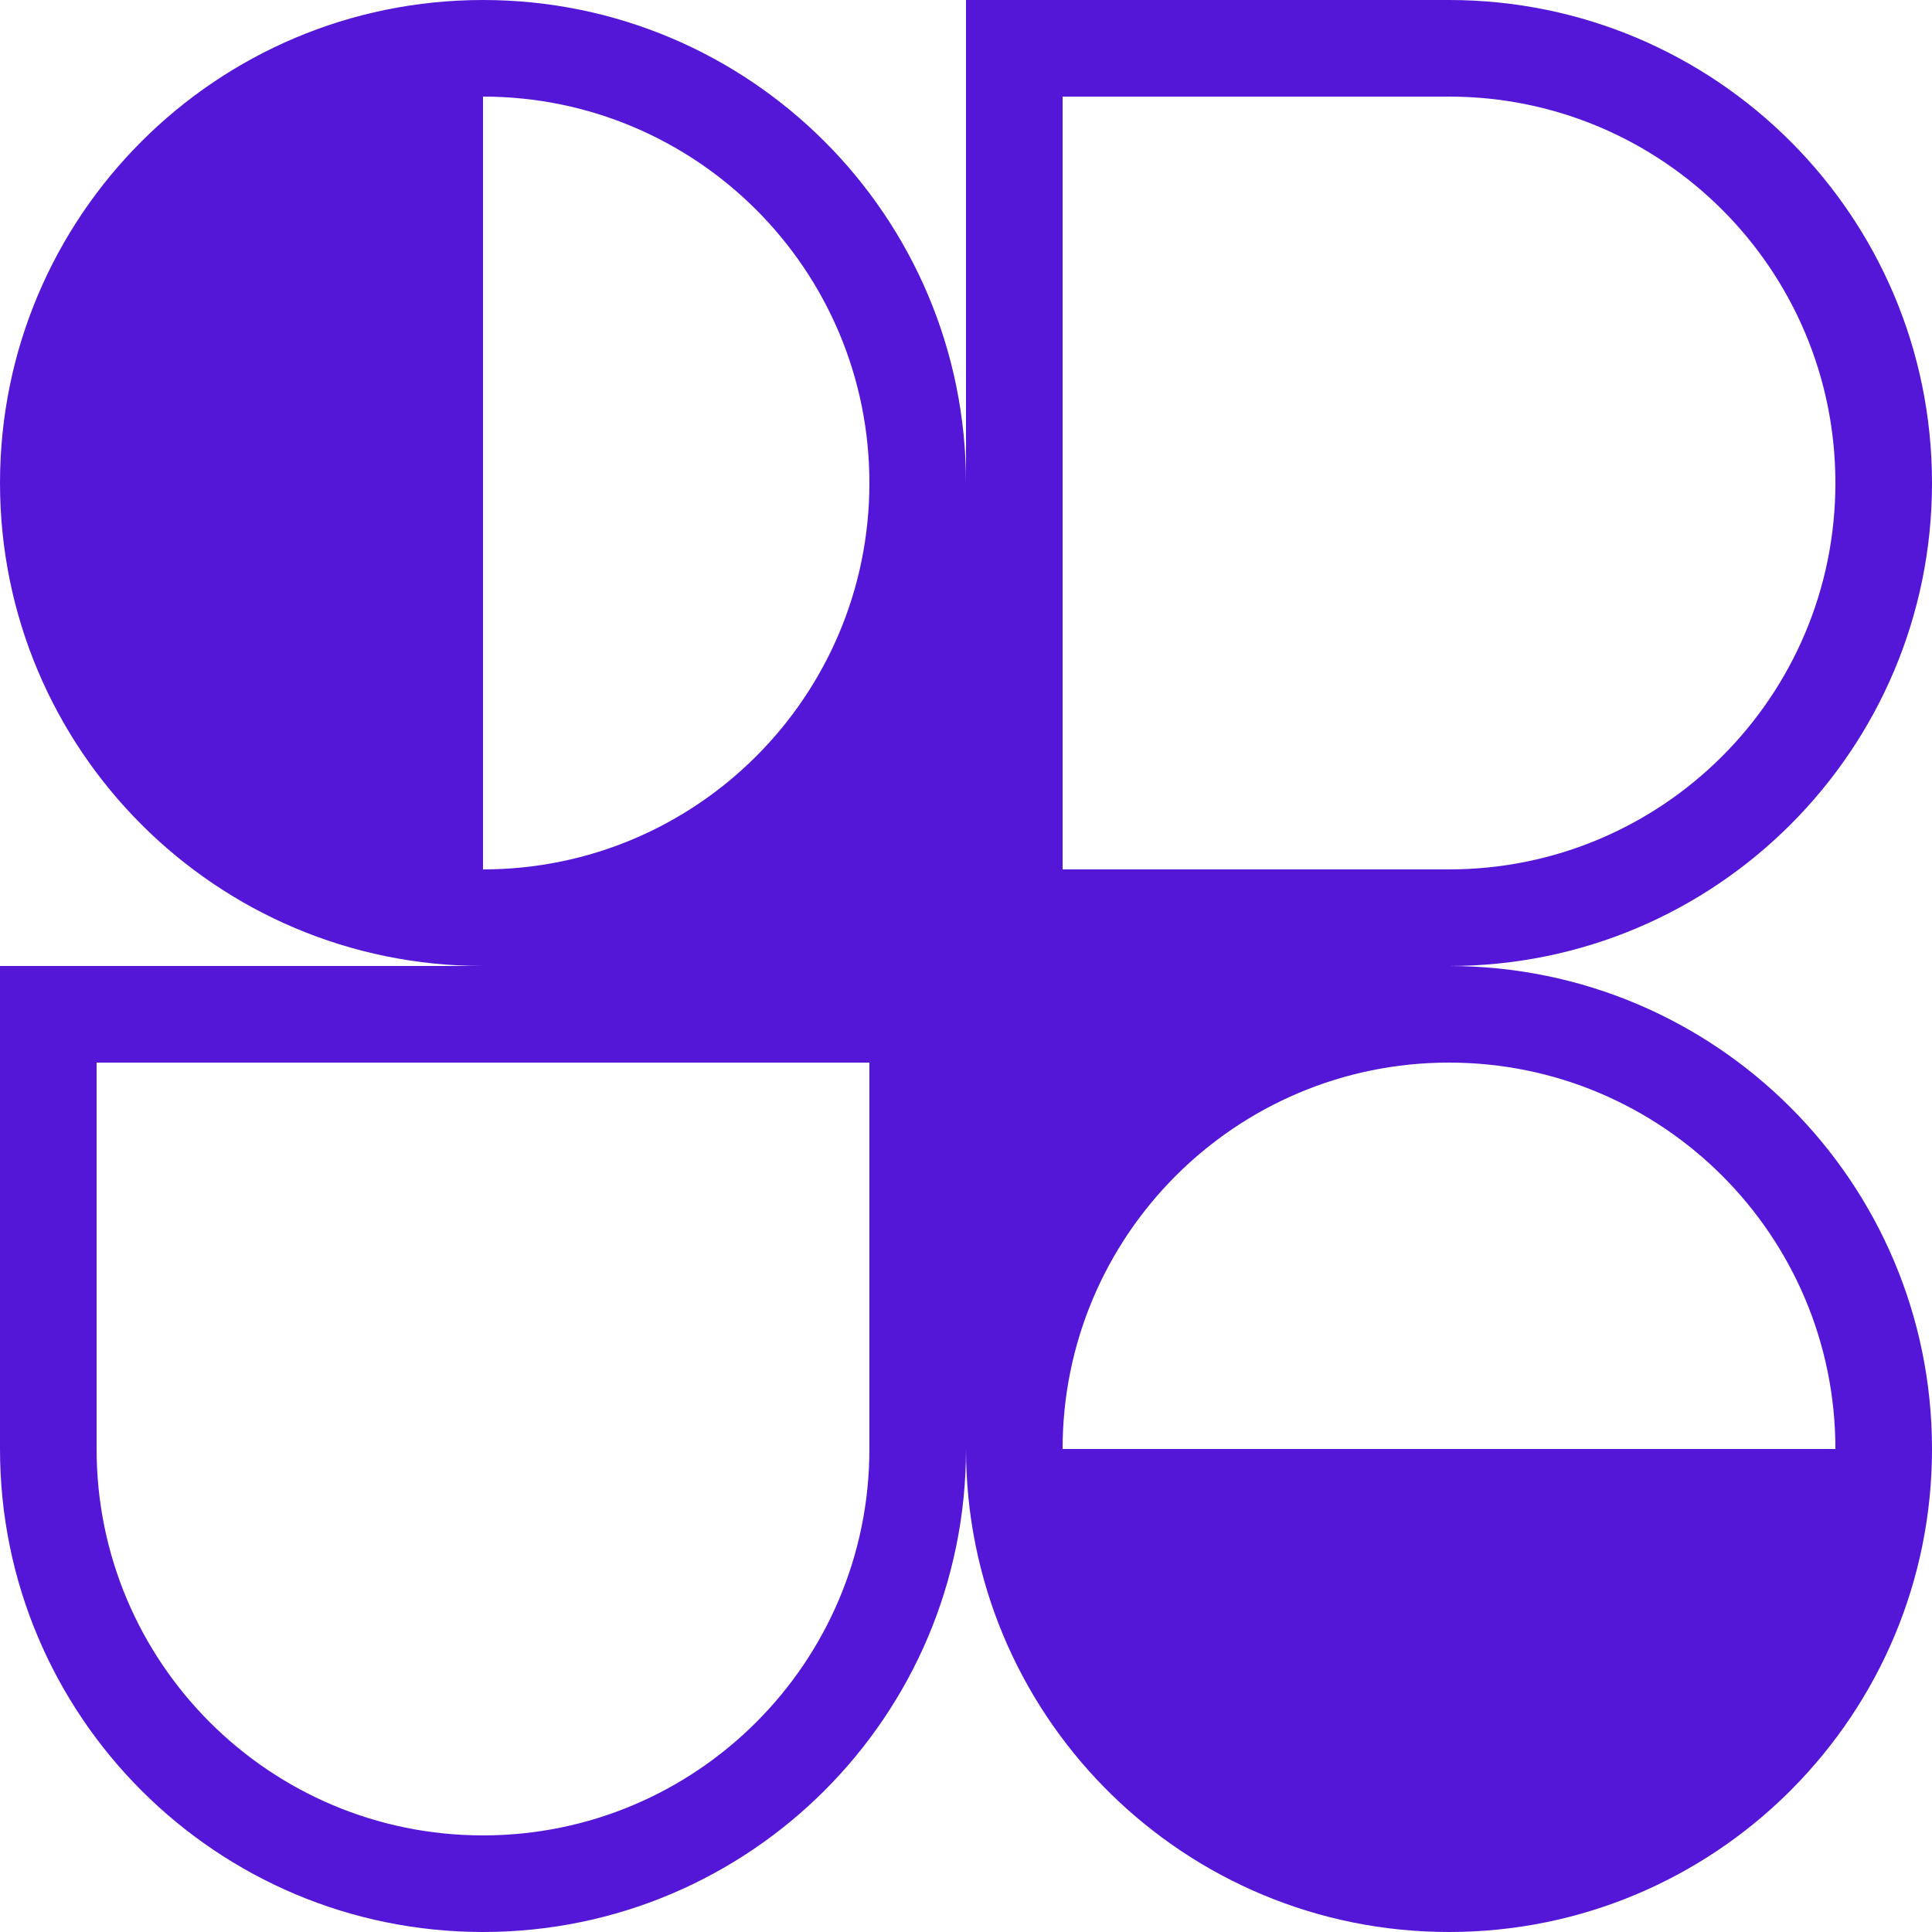
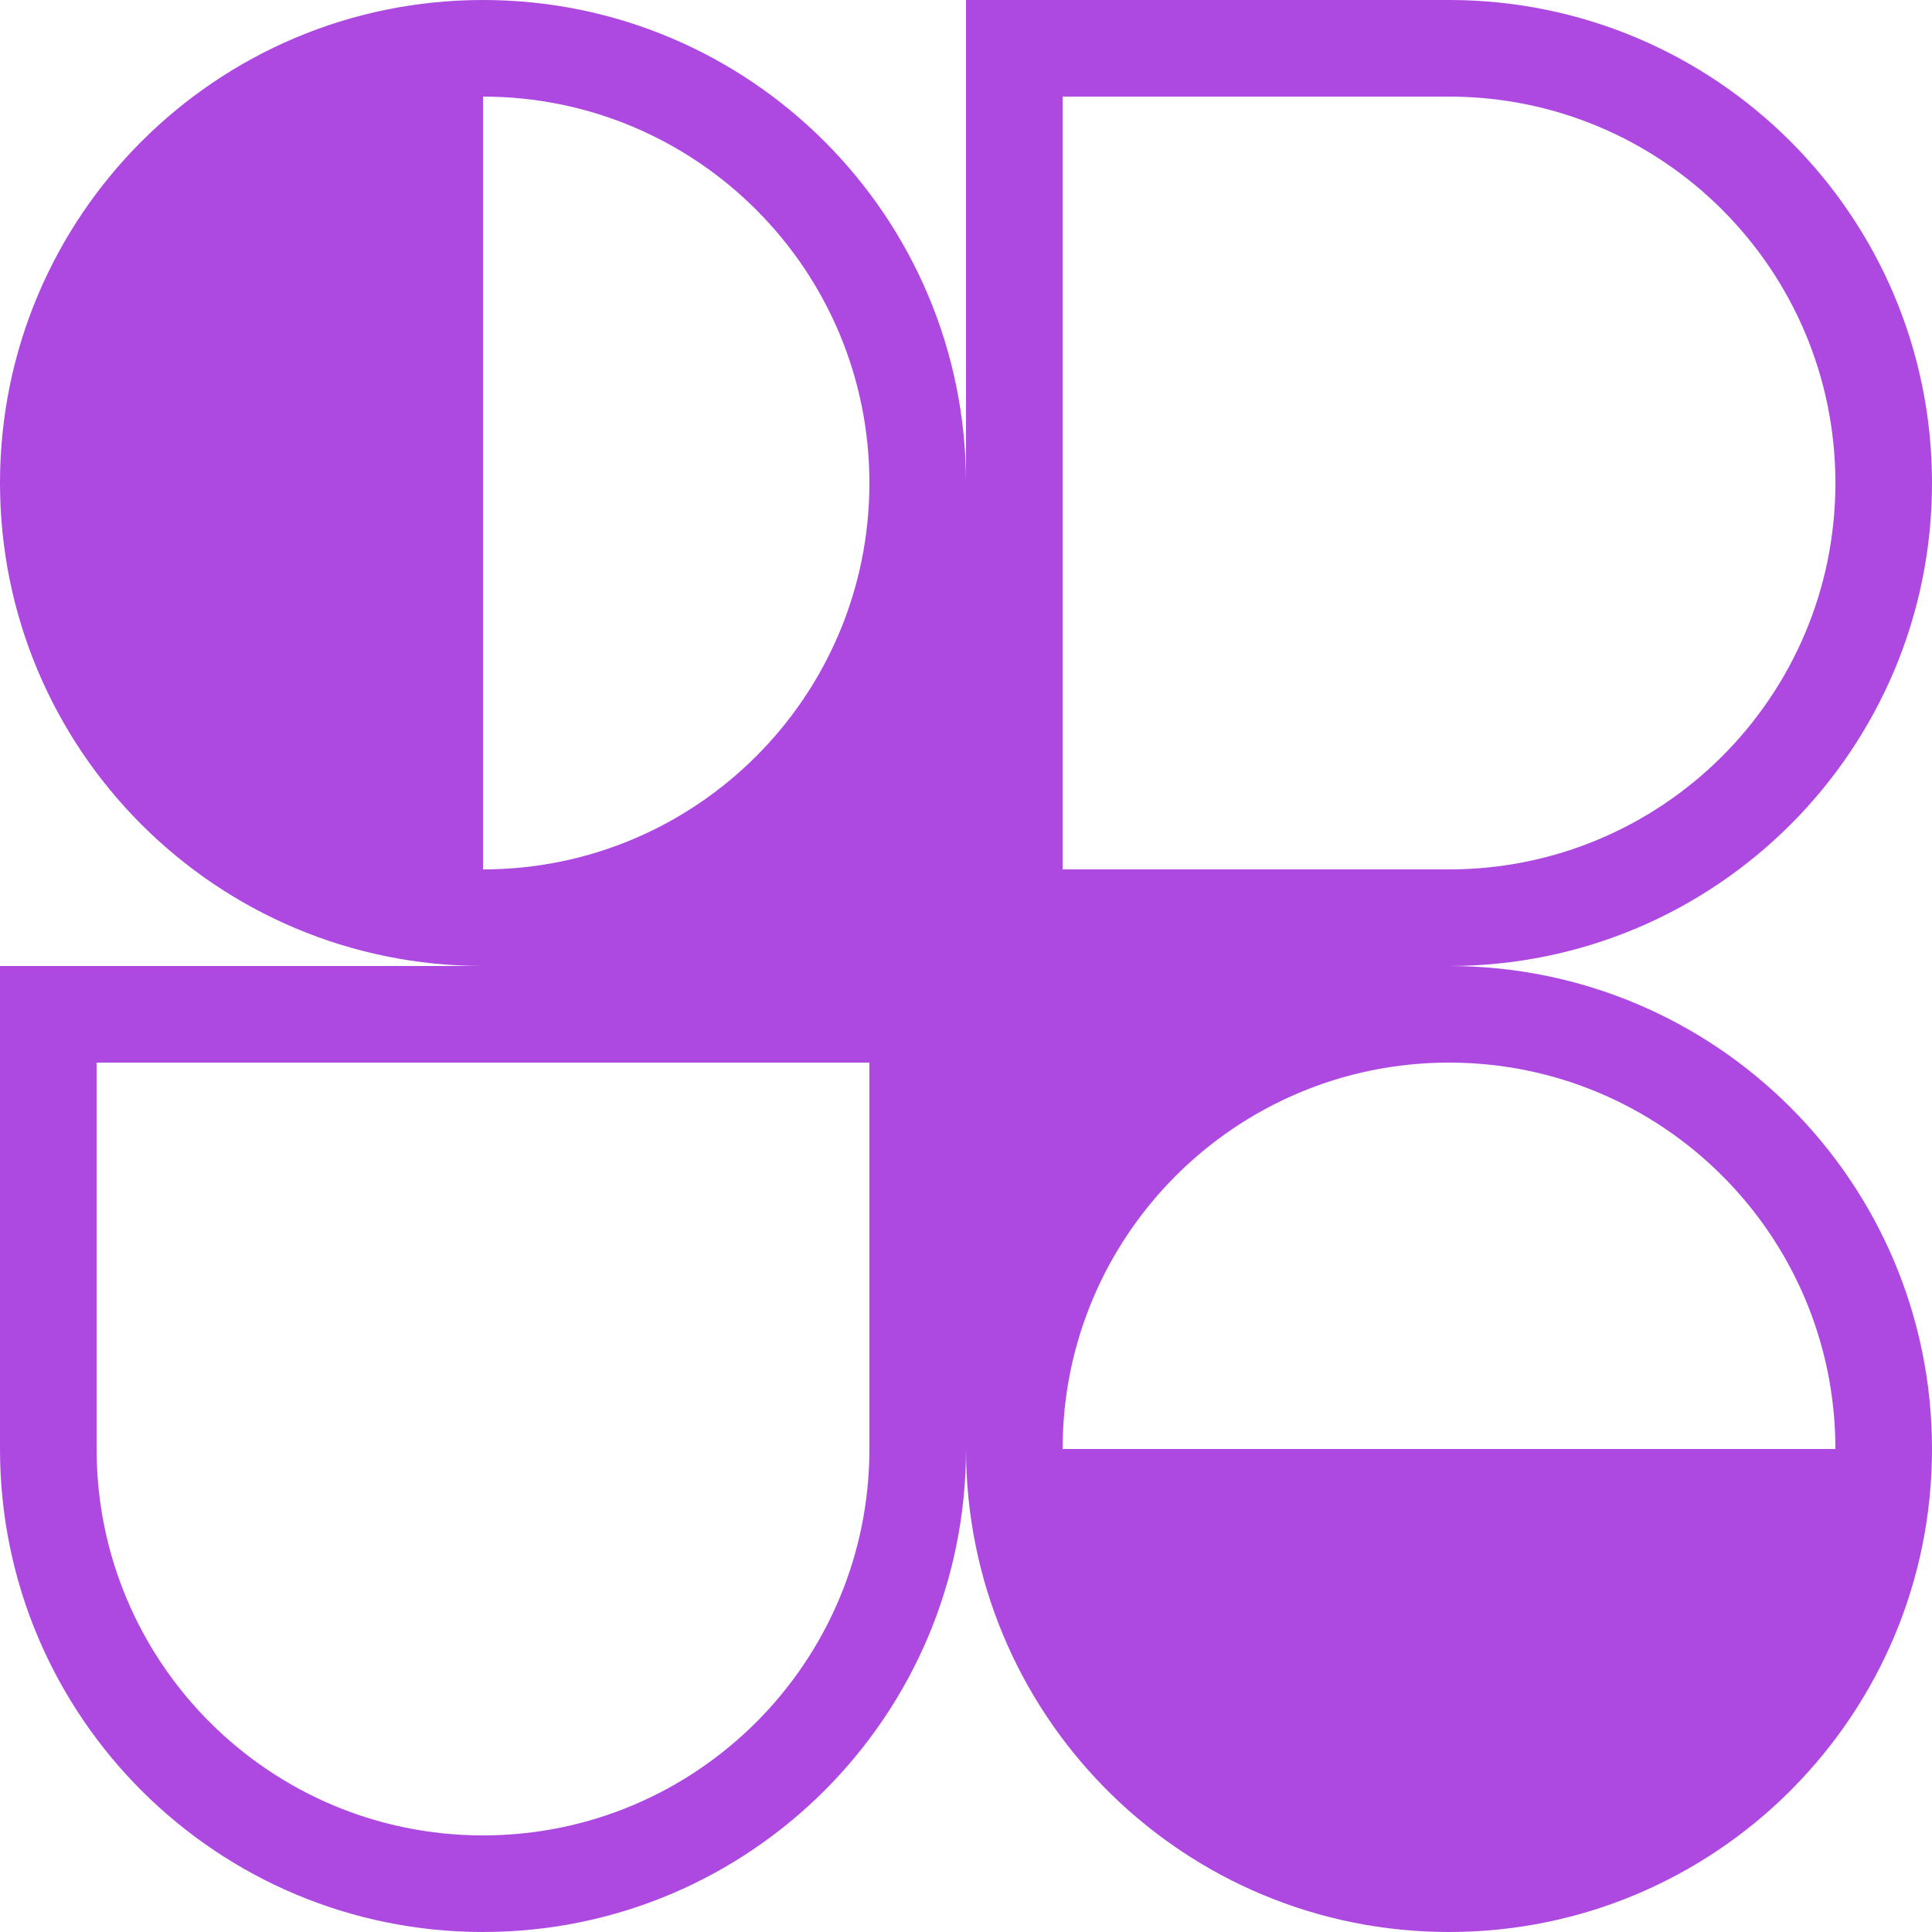
<svg xmlns="http://www.w3.org/2000/svg" id="logo-85" width="40" height="40" viewBox="0 0 40 40" fill="none">
-   <path class="ccustom" fill-rule="evenodd" clip-rule="evenodd" d="M10 0C15.523 0 20 4.477 20 10V0H30C35.523 0 40 4.477 40 10C40 15.523 35.523 20 30 20C35.523 20 40 24.477 40 30C40 32.742 38.896 35.227 37.108 37.033L37.071 37.071L37.038 37.104C35.231 38.894 32.745 40 30 40C27.274 40 24.803 38.909 22.999 37.141C22.976 37.117 22.952 37.094 22.929 37.071C22.907 37.049 22.885 37.027 22.863 37.005C21.092 35.201 20 32.728 20 30C20 35.523 15.523 40 10 40C4.477 40 0 35.523 0 30V20H10C4.477 20 0 15.523 0 10C0 4.477 4.477 0 10 0ZM18 10C18 14.418 14.418 18 10 18V2C14.418 2 18 5.582 18 10ZM38 30C38 25.582 34.418 22 30 22C25.582 22 22 25.582 22 30H38ZM2 22V30C2 34.418 5.582 38 10 38C14.418 38 18 34.418 18 30V22H2ZM22 18V2L30 2C34.418 2 38 5.582 38 10C38 14.418 34.418 18 30 18H22Z" fill="#5417D7" />
+   <path class="ccustom" fill-rule="evenodd" clip-rule="evenodd" d="M10 0C15.523 0 20 4.477 20 10V0H30C35.523 0 40 4.477 40 10C40 15.523 35.523 20 30 20C35.523 20 40 24.477 40 30C40 32.742 38.896 35.227 37.108 37.033L37.071 37.071L37.038 37.104C35.231 38.894 32.745 40 30 40C27.274 40 24.803 38.909 22.999 37.141C22.976 37.117 22.952 37.094 22.929 37.071C22.907 37.049 22.885 37.027 22.863 37.005C21.092 35.201 20 32.728 20 30C20 35.523 15.523 40 10 40C4.477 40 0 35.523 0 30V20H10C4.477 20 0 15.523 0 10C0 4.477 4.477 0 10 0ZM18 10C18 14.418 14.418 18 10 18V2C14.418 2 18 5.582 18 10ZM38 30C38 25.582 34.418 22 30 22C25.582 22 22 25.582 22 30H38ZM2 22V30C2 34.418 5.582 38 10 38C14.418 38 18 34.418 18 30V22H2ZM22 18V2L30 2C34.418 2 38 5.582 38 10C38 14.418 34.418 18 30 18H22Z" fill="#AD49E1" />
</svg>
